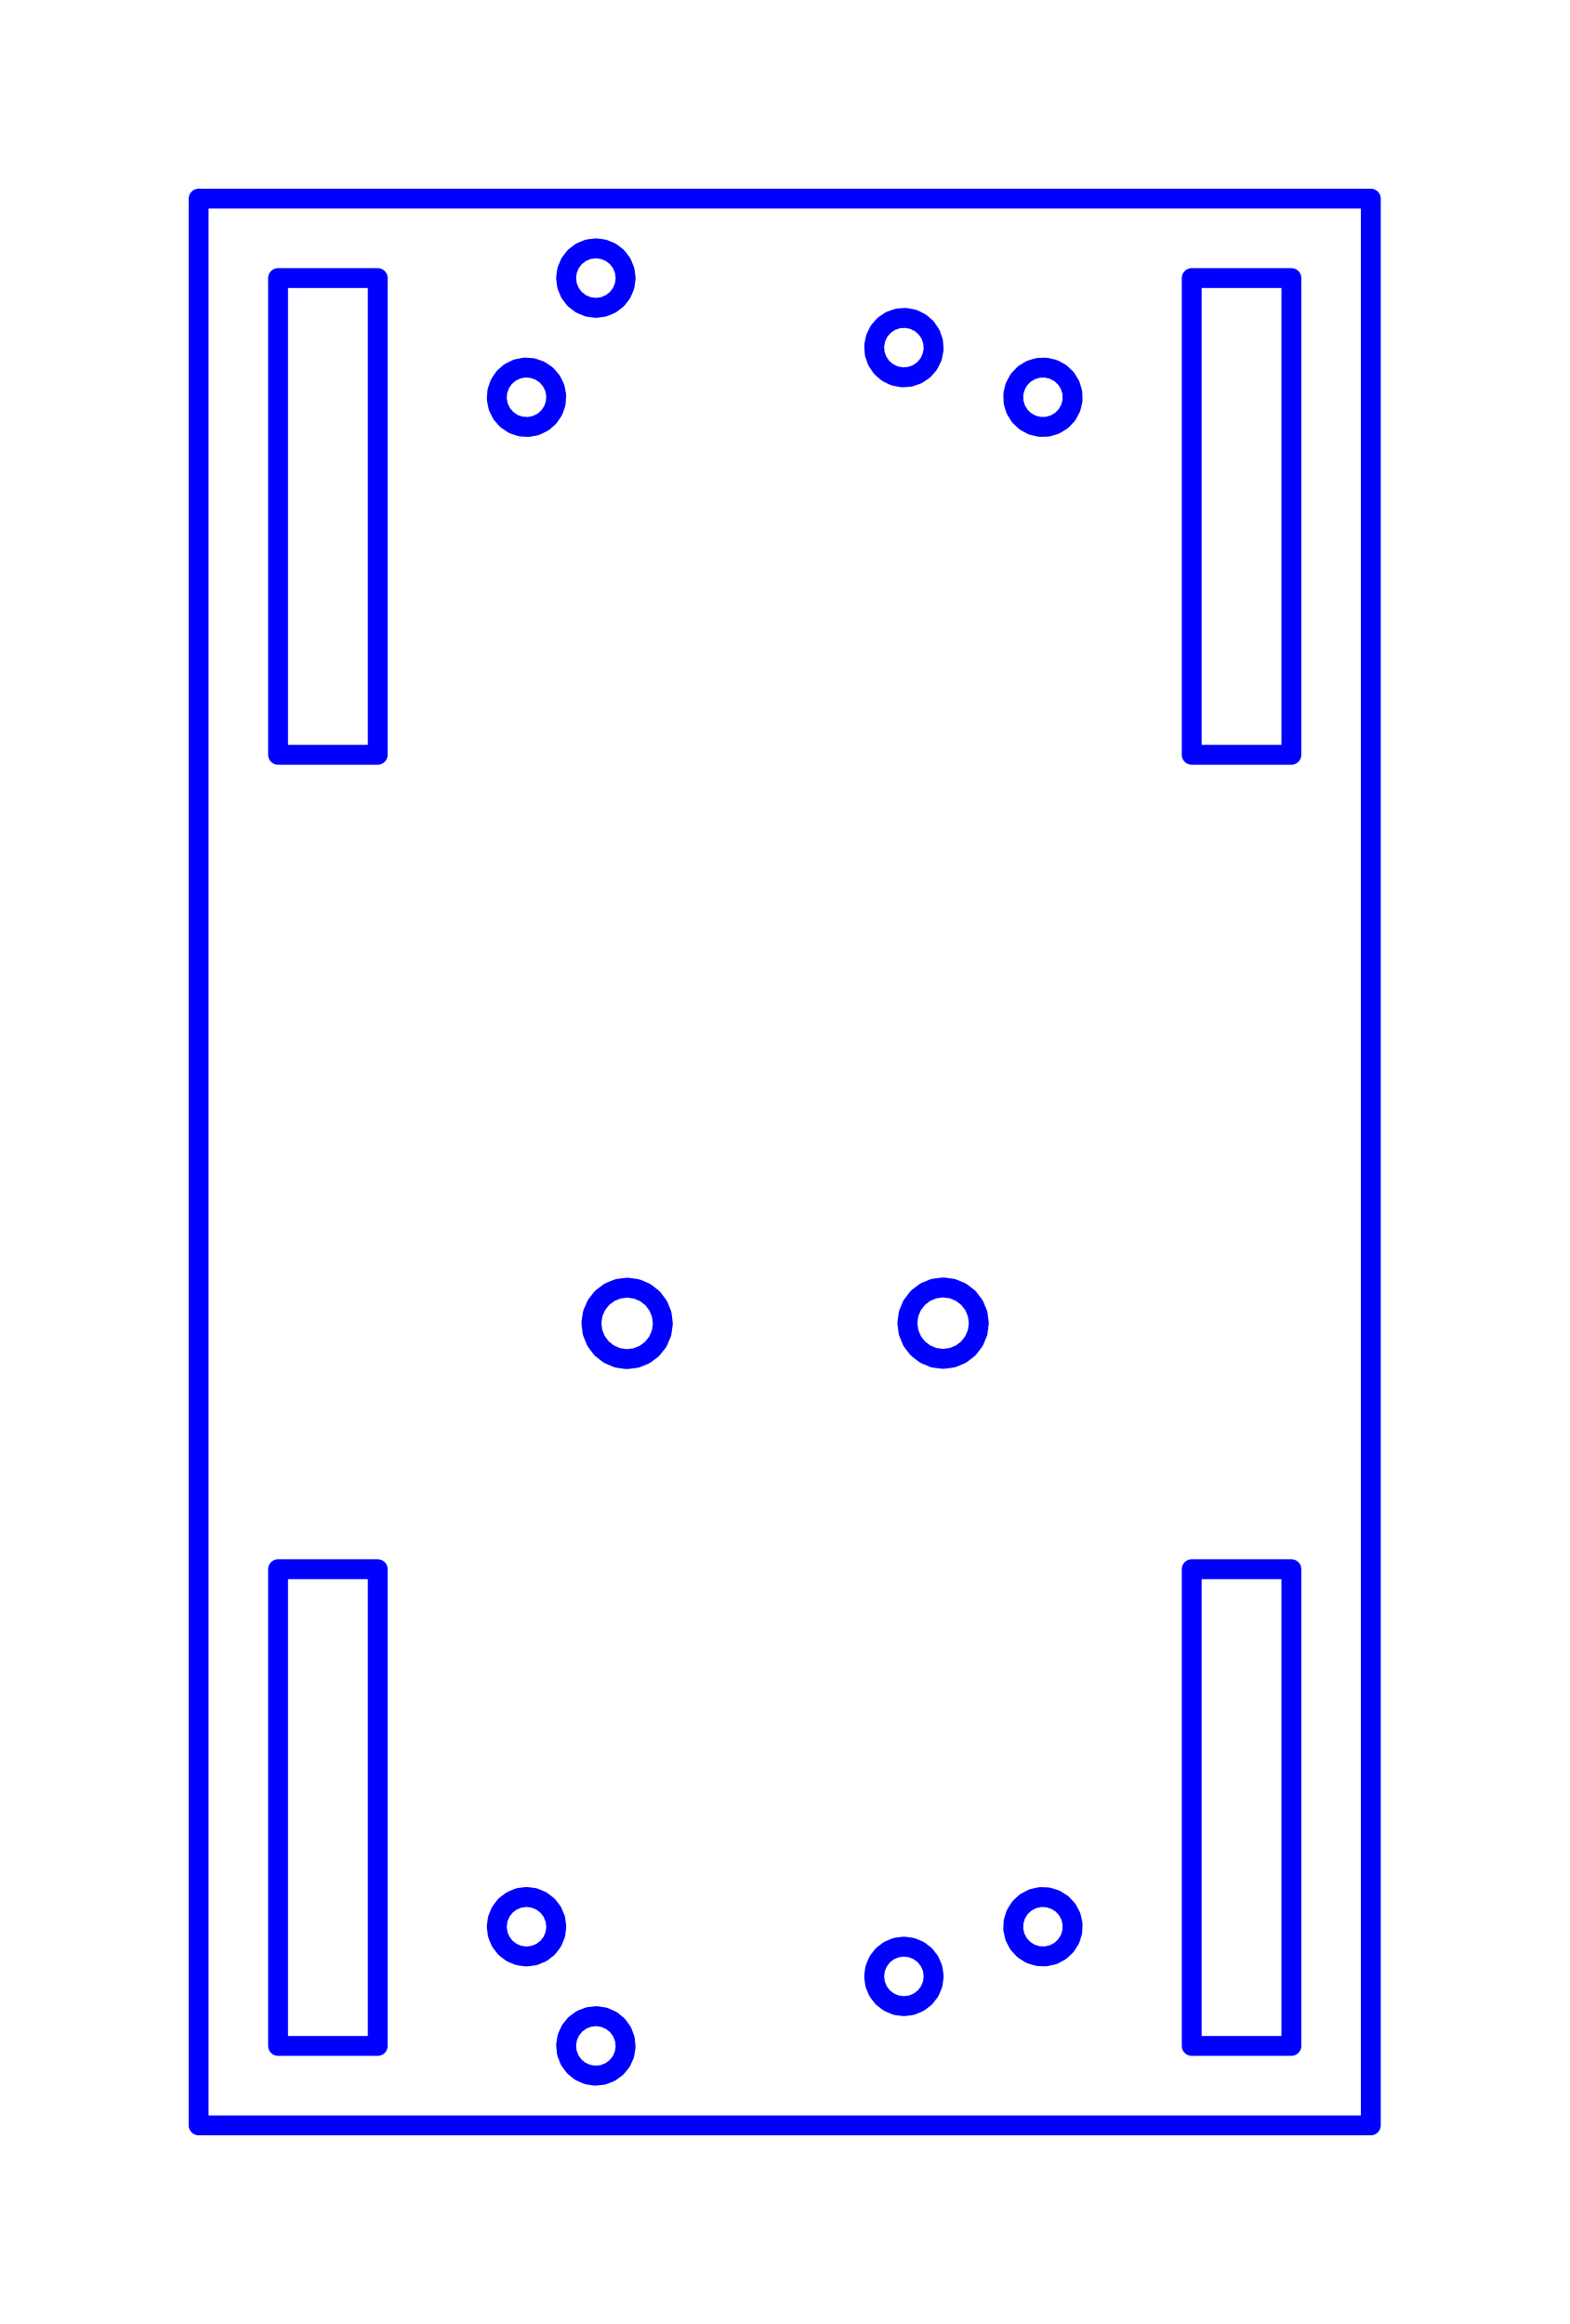
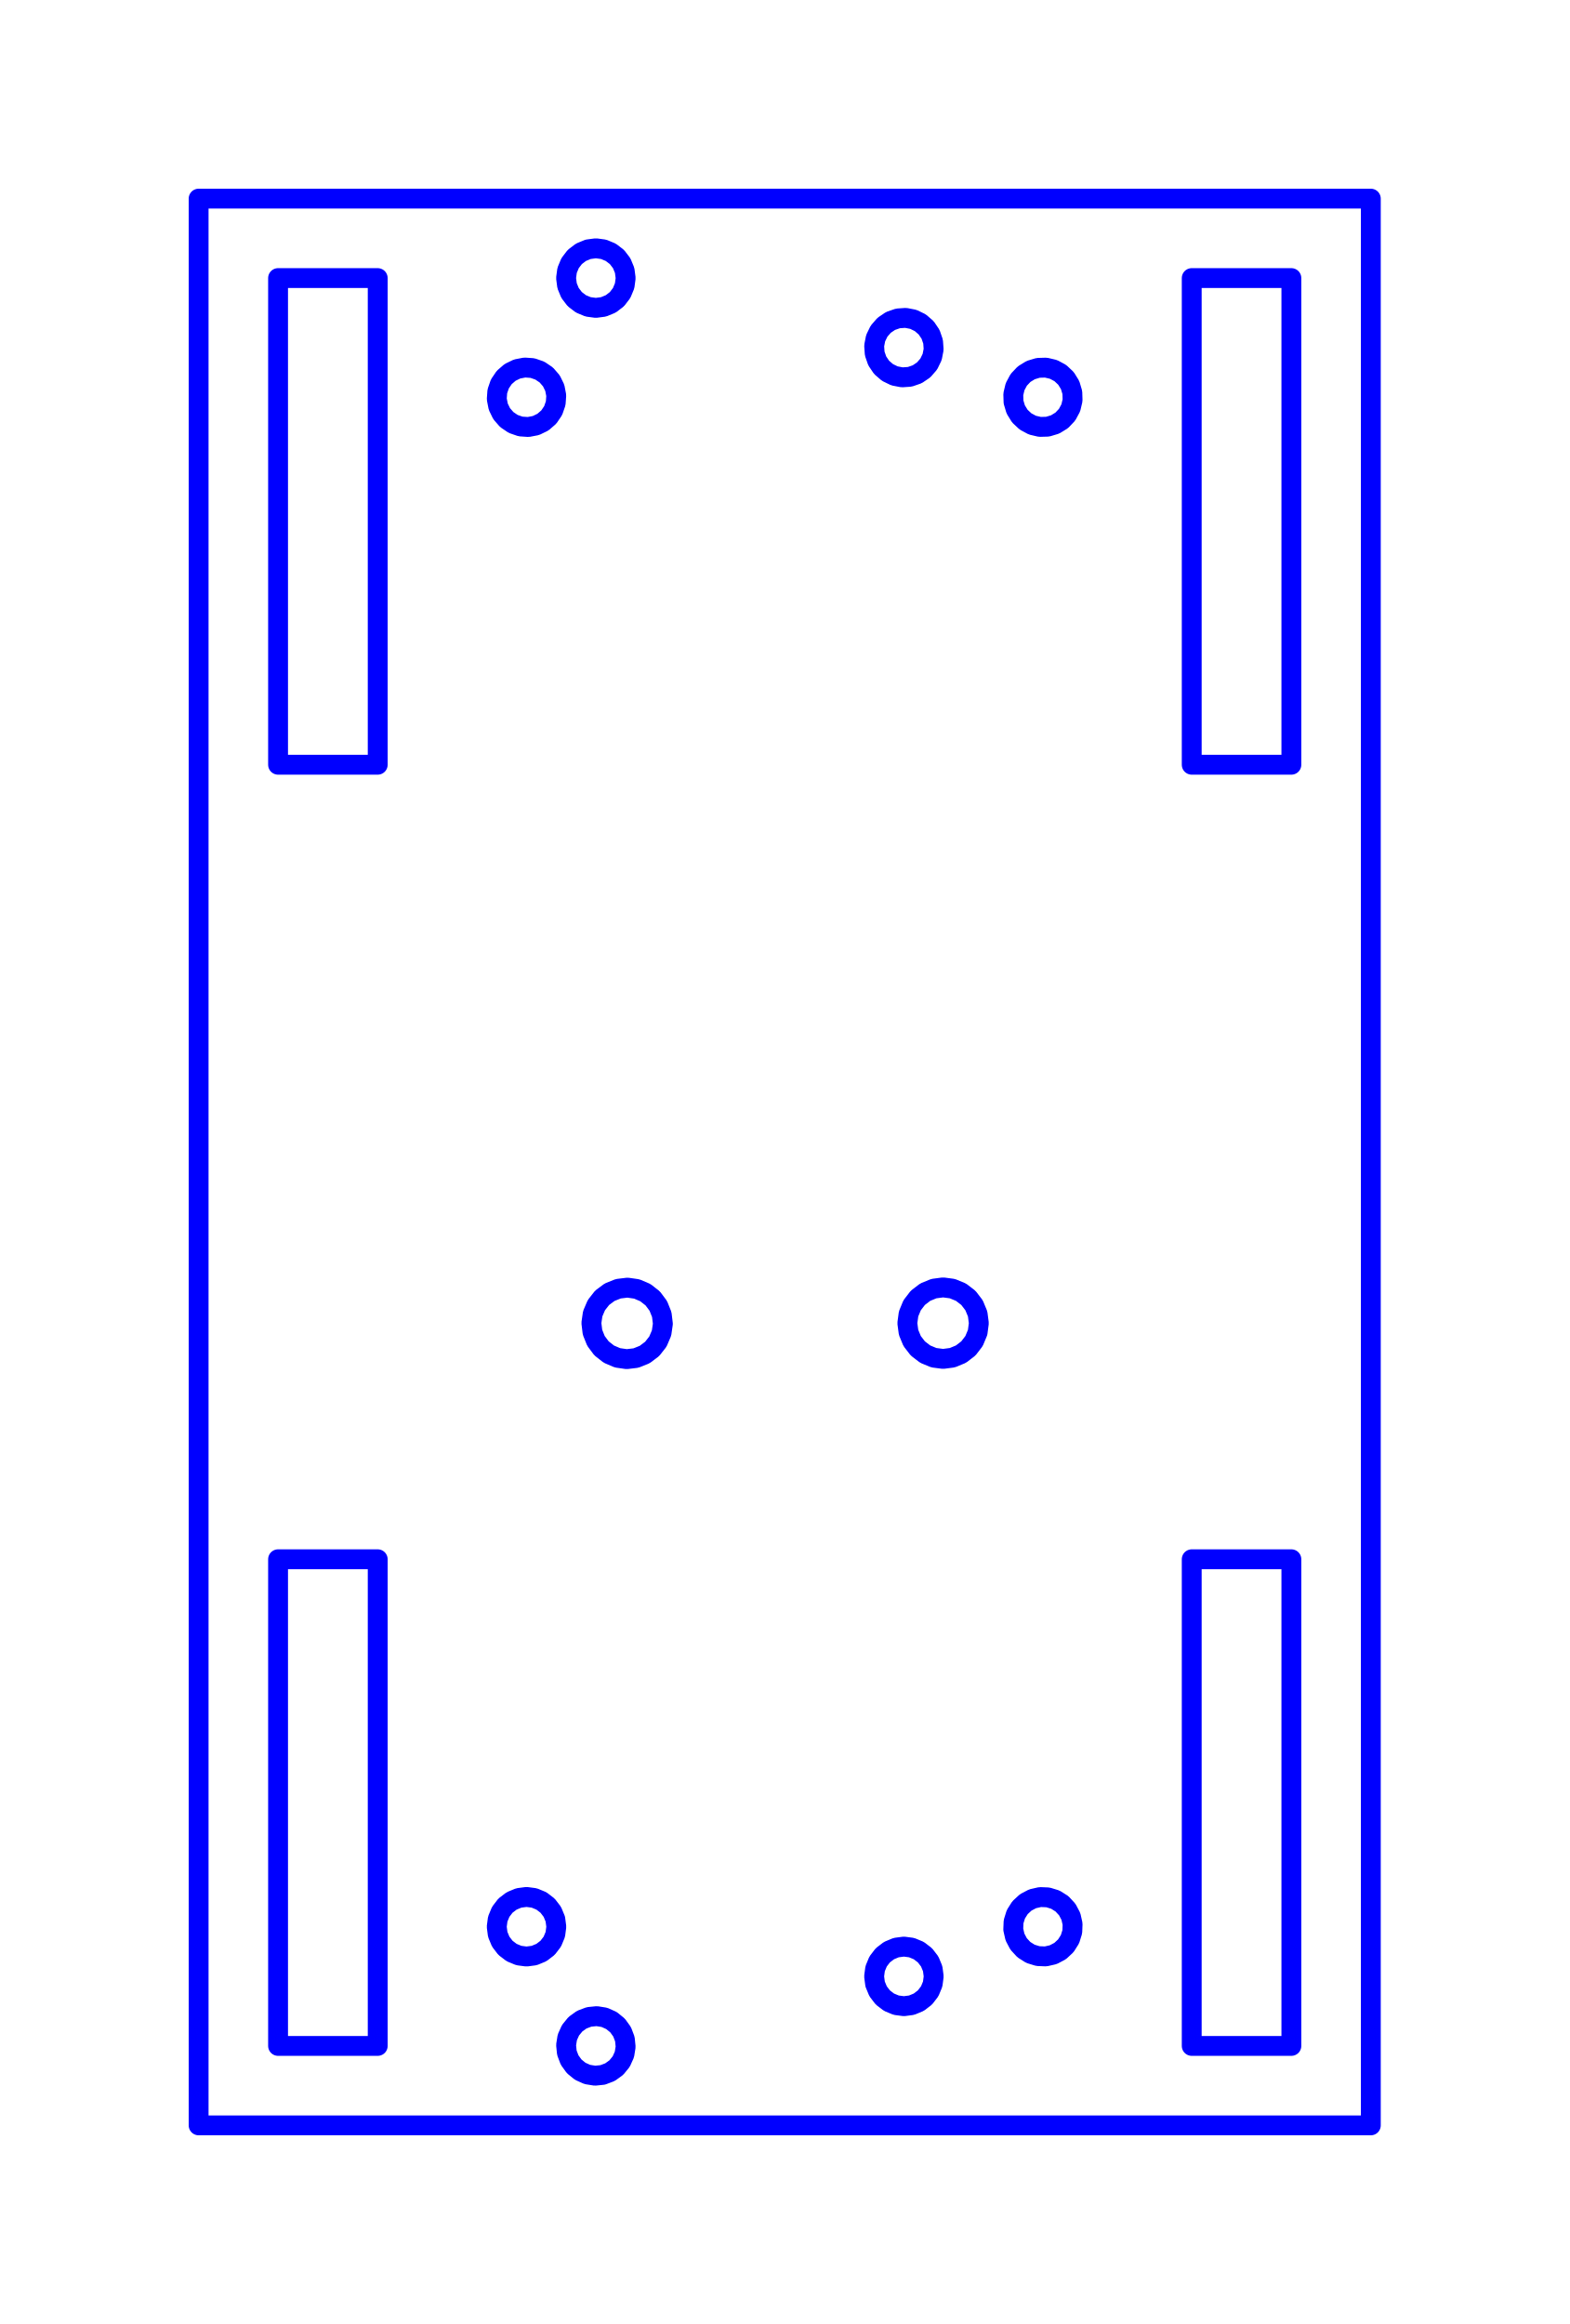
<svg xmlns="http://www.w3.org/2000/svg" width="79.017mm" height="117.0mm" viewBox="0 0 79.017 117.0" version="1.1">
-   <path id="face0-cut" style="fill:none;stroke:#0000FF;stroke-width:1;stroke-miterlimit:4;stroke-dasharray:none;stroke-linejoin:round;stroke-linecap:round" d="M 10.0,10.0 L 10.0,107.0 L 69.017,107.0 L 69.017,10.0 L 10.0,10.0 M 60.0,103.0 L 60.0,79.0 L 65.017,79.0 L 65.017,103.0 L 60.0,103.0 M 14,79.0 L 19.017,79.0 L 19.017,103.0 L 14,103.0 L 14,79.0 M 19.017,14.0 L 19.017,38.0 L 14,38.0 L 14,14.0 L 19.017,14.0 M 60.0,14 L 65.017,14 L 65.017,38.0 L 60.0,38.0 L 60.0,14 M 27.958,96.612 L 28.009,97.0 L 27.958,97.388 L 27.808,97.75 L 27.569,98.061 L 27.259,98.299 L 26.897,98.449 L 26.509,98.5 L 26.12,98.449 L 25.759,98.299 L 25.448,98.061 L 25.21,97.75 L 25.06,97.388 L 25.009,97.0 L 25.06,96.612 L 25.21,96.25 L 25.448,95.939 L 25.759,95.701 L 26.12,95.551 L 26.509,95.5 L 26.897,95.551 L 27.259,95.701 L 27.569,95.939 L 27.808,96.25 L 27.958,96.612 M 51.015,97.138 L 51.02,97.0 L 51.03,96.747 L 51.146,96.373 L 51.355,96.042 L 51.642,95.776 L 51.989,95.593 L 52.371,95.506 L 52.762,95.522 L 53.136,95.637 L 53.467,95.846 L 53.733,96.134 L 53.916,96.48 L 54.002,96.862 L 53.987,97.253 L 53.871,97.627 L 53.662,97.958 L 53.375,98.224 L 53.029,98.407 L 52.647,98.494 L 52.255,98.478 L 51.881,98.363 L 51.55,98.154 L 51.284,97.866 L 51.102,97.52 L 51.015,97.138 M 51.028,20.239 L 51.021,20.0 L 51.016,19.848 L 51.107,19.467 L 51.292,19.122 L 51.561,18.837 L 51.894,18.632 L 52.269,18.519 L 52.661,18.508 L 53.042,18.598 L 53.387,18.784 L 53.671,19.052 L 53.877,19.386 L 53.989,19.761 L 54.001,20.152 L 53.911,20.533 L 53.725,20.878 L 53.456,21.163 L 53.123,21.368 L 52.748,21.481 L 52.356,21.492 L 51.975,21.402 L 51.631,21.216 L 51.346,20.948 L 51.14,20.614 L 51.028,20.239 M 28,20.0 L 27.978,20.3 L 27.85,20.671 L 27.631,20.995 L 27.335,21.252 L 26.983,21.423 L 26.599,21.497 L 26.208,21.47 L 25.838,21.342 L 25.514,21.122 L 25.257,20.827 L 25.086,20.475 L 25.011,20.09 L 25.039,19.7 L 25.167,19.329 L 25.386,19.005 L 25.682,18.748 L 26.034,18.577 L 26.419,18.503 L 26.809,18.53 L 27.179,18.658 L 27.504,18.878 L 27.76,19.173 L 27.932,19.525 L 28.006,19.91 L 28,20.0 M 44.018,17.5 L 44.011,17.409 L 44.086,17.025 L 44.257,16.673 L 44.514,16.377 L 44.838,16.158 L 45.209,16.03 L 45.599,16.003 L 45.984,16.077 L 46.336,16.249 L 46.631,16.505 L 46.851,16.83 L 46.978,17.2 L 47.006,17.591 L 46.931,17.975 L 46.76,18.327 L 46.503,18.623 L 46.179,18.842 L 45.809,18.97 L 45.418,18.997 L 45.034,18.923 L 44.682,18.751 L 44.386,18.495 L 44.167,18.17 L 44.039,17.8 L 44.018,17.5 M 44.06,99.888 L 44.009,99.5 L 44.06,99.112 L 44.21,98.75 L 44.448,98.439 L 44.759,98.201 L 45.12,98.051 L 45.509,98.0 L 45.897,98.051 L 46.259,98.201 L 46.569,98.439 L 46.808,98.75 L 46.958,99.112 L 47.009,99.5 L 46.958,99.888 L 46.808,100.25 L 46.569,100.561 L 46.259,100.799 L 45.897,100.949 L 45.509,101.0 L 45.12,100.949 L 44.759,100.799 L 44.448,100.561 L 44.21,100.25 L 44.06,99.888 M 49.221,67.079 L 49.041,67.513 L 48.755,67.886 L 48.382,68.172 L 47.948,68.352 L 47.482,68.413 L 47.016,68.352 L 46.582,68.172 L 46.21,67.886 L 45.923,67.513 L 45.744,67.079 L 45.682,66.613 L 45.744,66.147 L 45.923,65.713 L 46.21,65.34 L 46.582,65.054 L 47.016,64.875 L 47.482,64.813 L 47.948,64.875 L 48.382,65.054 L 48.755,65.34 L 49.041,65.713 L 49.221,66.147 L 49.282,66.613 L 49.221,67.079 M 33.374,66.646 L 33.307,67.111 L 33.122,67.543 L 32.832,67.912 L 32.456,68.194 L 32.02,68.369 L 31.553,68.425 L 31.088,68.358 L 30.656,68.173 L 30.286,67.883 L 30.005,67.507 L 29.83,67.07 L 29.774,66.604 L 29.841,66.139 L 30.026,65.707 L 30.316,65.337 L 30.692,65.056 L 31.129,64.881 L 31.595,64.825 L 32.06,64.892 L 32.492,65.077 L 32.862,65.367 L 33.143,65.743 L 33.318,66.179 L 33.374,66.646 M 29.613,12.551 L 30.002,12.5 L 30.39,12.552 L 30.751,12.702 L 31.062,12.94 L 31.3,13.251 L 31.449,13.613 L 31.5,14.002 L 31.448,14.39 L 31.298,14.751 L 31.06,15.062 L 30.749,15.3 L 30.387,15.449 L 29.998,15.5 L 29.61,15.448 L 29.249,15.298 L 28.938,15.06 L 28.7,14.749 L 28.551,14.387 L 28.5,13.998 L 28.552,13.61 L 28.702,13.249 L 28.94,12.938 L 29.251,12.7 L 29.613,12.551 M 30.344,104.46 L 30.0,104.495 L 29.955,104.499 L 29.568,104.437 L 29.211,104.276 L 28.908,104.028 L 28.679,103.711 L 28.54,103.344 L 28.501,102.955 L 28.563,102.568 L 28.724,102.211 L 28.972,101.908 L 29.289,101.679 L 29.656,101.54 L 30.045,101.501 L 30.432,101.563 L 30.789,101.724 L 31.092,101.972 L 31.321,102.289 L 31.46,102.656 L 31.499,103.045 L 31.437,103.432 L 31.276,103.789 L 31.028,104.092 L 30.711,104.321 L 30.344,104.46 " />
-   <path id="face0-interior" style="fill:none;stroke:#FF0000;stroke-width:1;stroke-miterlimit:4;stroke-dasharray:none;stroke-linejoin:round;stroke-linecap:round" d="M 10.0,10.0 M 10.0,107.0 M 69.017,107.0 M 69.017,10.0 M 60.0,103.0 M 60.0,79.0 M 65.017,79.0 M 65.017,103.0 M 14,79.0 M 19.017,79.0 M 19.017,103.0 M 14,103.0 M 19.017,14.0 M 19.017,38.0 M 14,38.0 M 14,14.0 M 60.0,14 M 65.017,14 M 65.017,38.0 M 60.0,38.0 M 27.958,96.612 M 28.009,97.0 M 27.958,97.388 M 27.808,97.75 M 27.569,98.061 M 27.259,98.299 M 26.897,98.449 M 26.509,98.5 M 26.12,98.449 M 25.759,98.299 M 25.448,98.061 M 25.21,97.75 M 25.06,97.388 M 25.009,97.0 M 25.06,96.612 M 25.21,96.25 M 25.448,95.939 M 25.759,95.701 M 26.12,95.551 M 26.509,95.5 M 26.897,95.551 M 27.259,95.701 M 27.569,95.939 M 27.808,96.25 M 51.015,97.138 M 51.02,97.0 M 51.03,96.747 M 51.146,96.373 M 51.355,96.042 M 51.642,95.776 M 51.989,95.593 M 52.371,95.506 M 52.762,95.522 M 53.136,95.637 M 53.467,95.846 M 53.733,96.134 M 53.916,96.48 M 54.002,96.862 M 53.987,97.253 M 53.871,97.627 M 53.662,97.958 M 53.375,98.224 M 53.029,98.407 M 52.647,98.494 M 52.255,98.478 M 51.881,98.363 M 51.55,98.154 M 51.284,97.866 M 51.102,97.52 M 51.028,20.239 M 51.021,20.0 M 51.016,19.848 M 51.107,19.467 M 51.292,19.122 M 51.561,18.837 M 51.894,18.632 M 52.269,18.519 M 52.661,18.508 M 53.042,18.598 M 53.387,18.784 M 53.671,19.052 M 53.877,19.386 M 53.989,19.761 M 54.001,20.152 M 53.911,20.533 M 53.725,20.878 M 53.456,21.163 M 53.123,21.368 M 52.748,21.481 M 52.356,21.492 M 51.975,21.402 M 51.631,21.216 M 51.346,20.948 M 51.14,20.614 M 28,20.0 M 27.978,20.3 M 27.85,20.671 M 27.631,20.995 M 27.335,21.252 M 26.983,21.423 M 26.599,21.497 M 26.208,21.47 M 25.838,21.342 M 25.514,21.122 M 25.257,20.827 M 25.086,20.475 M 25.011,20.09 M 25.039,19.7 M 25.167,19.329 M 25.386,19.005 M 25.682,18.748 M 26.034,18.577 M 26.419,18.503 M 26.809,18.53 M 27.179,18.658 M 27.504,18.878 M 27.76,19.173 M 27.932,19.525 M 28.006,19.91 M 44.018,17.5 M 44.011,17.409 M 44.086,17.025 M 44.257,16.673 M 44.514,16.377 M 44.838,16.158 M 45.209,16.03 M 45.599,16.003 M 45.984,16.077 M 46.336,16.249 M 46.631,16.505 M 46.851,16.83 M 46.978,17.2 M 47.006,17.591 M 46.931,17.975 M 46.76,18.327 M 46.503,18.623 M 46.179,18.842 M 45.809,18.97 M 45.418,18.997 M 45.034,18.923 M 44.682,18.751 M 44.386,18.495 M 44.167,18.17 M 44.039,17.8 M 44.06,99.888 M 44.009,99.5 M 44.06,99.112 M 44.21,98.75 M 44.448,98.439 M 44.759,98.201 M 45.12,98.051 M 45.509,98.0 M 45.897,98.051 M 46.259,98.201 M 46.569,98.439 M 46.808,98.75 M 46.958,99.112 M 47.009,99.5 M 46.958,99.888 M 46.808,100.25 M 46.569,100.561 M 46.259,100.799 M 45.897,100.949 M 45.509,101.0 M 45.12,100.949 M 44.759,100.799 M 44.448,100.561 M 44.21,100.25 M 49.221,67.079 M 49.041,67.513 M 48.755,67.886 M 48.382,68.172 M 47.948,68.352 M 47.482,68.413 M 47.016,68.352 M 46.582,68.172 M 46.21,67.886 M 45.923,67.513 M 45.744,67.079 M 45.682,66.613 M 45.744,66.147 M 45.923,65.713 M 46.21,65.34 M 46.582,65.054 M 47.016,64.875 M 47.482,64.813 M 47.948,64.875 M 48.382,65.054 M 48.755,65.34 M 49.041,65.713 M 49.221,66.147 M 49.282,66.613 M 33.374,66.646 M 33.307,67.111 M 33.122,67.543 M 32.832,67.912 M 32.456,68.194 M 32.02,68.369 M 31.553,68.425 M 31.088,68.358 M 30.656,68.173 M 30.286,67.883 M 30.005,67.507 M 29.83,67.07 M 29.774,66.604 M 29.841,66.139 M 30.026,65.707 M 30.316,65.337 M 30.692,65.056 M 31.129,64.881 M 31.595,64.825 M 32.06,64.892 M 32.492,65.077 M 32.862,65.367 M 33.143,65.743 M 33.318,66.179 M 29.613,12.551 M 30.002,12.5 M 30.39,12.552 M 30.751,12.702 M 31.062,12.94 M 31.3,13.251 M 31.449,13.613 M 31.5,14.002 M 31.448,14.39 M 31.298,14.751 M 31.06,15.062 M 30.749,15.3 M 30.387,15.449 M 29.998,15.5 M 29.61,15.448 M 29.249,15.298 M 28.938,15.06 M 28.7,14.749 M 28.551,14.387 M 28.5,13.998 M 28.552,13.61 M 28.702,13.249 M 28.94,12.938 M 29.251,12.7 M 30.344,104.46 M 30.0,104.495 M 29.955,104.499 M 29.568,104.437 M 29.211,104.276 M 28.908,104.028 M 28.679,103.711 M 28.54,103.344 M 28.501,102.955 M 28.563,102.568 M 28.724,102.211 M 28.972,101.908 M 29.289,101.679 M 29.656,101.54 M 30.045,101.501 M 30.432,101.563 M 30.789,101.724 M 31.092,101.972 M 31.321,102.289 M 31.46,102.656 M 31.499,103.045 M 31.437,103.432 M 31.276,103.789 M 31.028,104.092 M 30.711,104.321 " />
-   <path id="face0-interior" style="fill:none;stroke:#00FF00;stroke-width:1;stroke-miterlimit:4;stroke-dasharray:none;stroke-linejoin:round;stroke-linecap:round" d="M 10.0,10.0 M 10.0,107.0 M 69.017,107.0 M 69.017,10.0 M 60.0,103.0 M 60.0,79.0 M 65.017,79.0 M 65.017,103.0 M 14,79.0 M 19.017,79.0 M 19.017,103.0 M 14,103.0 M 19.017,14.0 M 19.017,38.0 M 14,38.0 M 14,14.0 M 60.0,14 M 65.017,14 M 65.017,38.0 M 60.0,38.0 M 27.958,96.612 M 28.009,97.0 M 27.958,97.388 M 27.808,97.75 M 27.569,98.061 M 27.259,98.299 M 26.897,98.449 M 26.509,98.5 M 26.12,98.449 M 25.759,98.299 M 25.448,98.061 M 25.21,97.75 M 25.06,97.388 M 25.009,97.0 M 25.06,96.612 M 25.21,96.25 M 25.448,95.939 M 25.759,95.701 M 26.12,95.551 M 26.509,95.5 M 26.897,95.551 M 27.259,95.701 M 27.569,95.939 M 27.808,96.25 M 51.015,97.138 M 51.02,97.0 M 51.03,96.747 M 51.146,96.373 M 51.355,96.042 M 51.642,95.776 M 51.989,95.593 M 52.371,95.506 M 52.762,95.522 M 53.136,95.637 M 53.467,95.846 M 53.733,96.134 M 53.916,96.48 M 54.002,96.862 M 53.987,97.253 M 53.871,97.627 M 53.662,97.958 M 53.375,98.224 M 53.029,98.407 M 52.647,98.494 M 52.255,98.478 M 51.881,98.363 M 51.55,98.154 M 51.284,97.866 M 51.102,97.52 M 51.028,20.239 M 51.021,20.0 M 51.016,19.848 M 51.107,19.467 M 51.292,19.122 M 51.561,18.837 M 51.894,18.632 M 52.269,18.519 M 52.661,18.508 M 53.042,18.598 M 53.387,18.784 M 53.671,19.052 M 53.877,19.386 M 53.989,19.761 M 54.001,20.152 M 53.911,20.533 M 53.725,20.878 M 53.456,21.163 M 53.123,21.368 M 52.748,21.481 M 52.356,21.492 M 51.975,21.402 M 51.631,21.216 M 51.346,20.948 M 51.14,20.614 M 28,20.0 M 27.978,20.3 M 27.85,20.671 M 27.631,20.995 M 27.335,21.252 M 26.983,21.423 M 26.599,21.497 M 26.208,21.47 M 25.838,21.342 M 25.514,21.122 M 25.257,20.827 M 25.086,20.475 M 25.011,20.09 M 25.039,19.7 M 25.167,19.329 M 25.386,19.005 M 25.682,18.748 M 26.034,18.577 M 26.419,18.503 M 26.809,18.53 M 27.179,18.658 M 27.504,18.878 M 27.76,19.173 M 27.932,19.525 M 28.006,19.91 M 44.018,17.5 M 44.011,17.409 M 44.086,17.025 M 44.257,16.673 M 44.514,16.377 M 44.838,16.158 M 45.209,16.03 M 45.599,16.003 M 45.984,16.077 M 46.336,16.249 M 46.631,16.505 M 46.851,16.83 M 46.978,17.2 M 47.006,17.591 M 46.931,17.975 M 46.76,18.327 M 46.503,18.623 M 46.179,18.842 M 45.809,18.97 M 45.418,18.997 M 45.034,18.923 M 44.682,18.751 M 44.386,18.495 M 44.167,18.17 M 44.039,17.8 M 44.06,99.888 M 44.009,99.5 M 44.06,99.112 M 44.21,98.75 M 44.448,98.439 M 44.759,98.201 M 45.12,98.051 M 45.509,98.0 M 45.897,98.051 M 46.259,98.201 M 46.569,98.439 M 46.808,98.75 M 46.958,99.112 M 47.009,99.5 M 46.958,99.888 M 46.808,100.25 M 46.569,100.561 M 46.259,100.799 M 45.897,100.949 M 45.509,101.0 M 45.12,100.949 M 44.759,100.799 M 44.448,100.561 M 44.21,100.25 M 49.221,67.079 M 49.041,67.513 M 48.755,67.886 M 48.382,68.172 M 47.948,68.352 M 47.482,68.413 M 47.016,68.352 M 46.582,68.172 M 46.21,67.886 M 45.923,67.513 M 45.744,67.079 M 45.682,66.613 M 45.744,66.147 M 45.923,65.713 M 46.21,65.34 M 46.582,65.054 M 47.016,64.875 M 47.482,64.813 M 47.948,64.875 M 48.382,65.054 M 48.755,65.34 M 49.041,65.713 M 49.221,66.147 M 49.282,66.613 M 33.374,66.646 M 33.307,67.111 M 33.122,67.543 M 32.832,67.912 M 32.456,68.194 M 32.02,68.369 M 31.553,68.425 M 31.088,68.358 M 30.656,68.173 M 30.286,67.883 M 30.005,67.507 M 29.83,67.07 M 29.774,66.604 M 29.841,66.139 M 30.026,65.707 M 30.316,65.337 M 30.692,65.056 M 31.129,64.881 M 31.595,64.825 M 32.06,64.892 M 32.492,65.077 M 32.862,65.367 M 33.143,65.743 M 33.318,66.179 M 29.613,12.551 M 30.002,12.5 M 30.39,12.552 M 30.751,12.702 M 31.062,12.94 M 31.3,13.251 M 31.449,13.613 M 31.5,14.002 M 31.448,14.39 M 31.298,14.751 M 31.06,15.062 M 30.749,15.3 M 30.387,15.449 M 29.998,15.5 M 29.61,15.448 M 29.249,15.298 M 28.938,15.06 M 28.7,14.749 M 28.551,14.387 M 28.5,13.998 M 28.552,13.61 M 28.702,13.249 M 28.94,12.938 M 29.251,12.7 M 30.344,104.46 M 30.0,104.495 M 29.955,104.499 M 29.568,104.437 M 29.211,104.276 M 28.908,104.028 M 28.679,103.711 M 28.54,103.344 M 28.501,102.955 M 28.563,102.568 M 28.724,102.211 M 28.972,101.908 M 29.289,101.679 M 29.656,101.54 M 30.045,101.501 M 30.432,101.563 M 30.789,101.724 M 31.092,101.972 M 31.321,102.289 M 31.46,102.656 M 31.499,103.045 M 31.437,103.432 M 31.276,103.789 M 31.028,104.092 M 30.711,104.321 " />
+   <path id="face0-cut" style="fill:none;stroke:#0000FF;stroke-width:1;stroke-miterlimit:4;stroke-dasharray:none;stroke-linejoin:round;stroke-linecap:round" d="M 10.0,10.0 L 10.0,107.0 L 69.017,107.0 L 69.017,10.0 L 10.0,10.0 M 60.0,103.0 L 60.0,78.5 L 65.017,78.5 L 65.017,103.0 L 60.0,103.0 M 14,78.5 L 19.017,78.5 L 19.017,103.0 L 14,103.0 L 14,78.5 M 19.017,14.0 L 19.017,38.5 L 14,38.5 L 14,14.0 L 19.017,14.0 M 60.0,14 L 65.017,14 L 65.017,38.5 L 60.0,38.5 L 60.0,14 M 27.958,96.612 L 28.009,97.0 L 27.958,97.388 L 27.808,97.75 L 27.569,98.061 L 27.259,98.299 L 26.897,98.449 L 26.509,98.5 L 26.12,98.449 L 25.759,98.299 L 25.448,98.061 L 25.21,97.75 L 25.06,97.388 L 25.009,97.0 L 25.06,96.612 L 25.21,96.25 L 25.448,95.939 L 25.759,95.701 L 26.12,95.551 L 26.509,95.5 L 26.897,95.551 L 27.259,95.701 L 27.569,95.939 L 27.808,96.25 L 27.958,96.612 M 51.015,97.138 L 51.02,97.0 L 51.03,96.747 L 51.146,96.373 L 51.355,96.042 L 51.642,95.776 L 51.989,95.593 L 52.371,95.506 L 52.762,95.522 L 53.136,95.637 L 53.467,95.846 L 53.733,96.134 L 53.916,96.48 L 54.002,96.862 L 53.987,97.253 L 53.871,97.627 L 53.662,97.958 L 53.375,98.224 L 53.029,98.407 L 52.647,98.494 L 52.255,98.478 L 51.881,98.363 L 51.55,98.154 L 51.284,97.866 L 51.102,97.52 L 51.015,97.138 M 51.028,20.239 L 51.021,20.0 L 51.016,19.848 L 51.107,19.467 L 51.292,19.122 L 51.561,18.837 L 51.894,18.632 L 52.269,18.519 L 52.661,18.508 L 53.042,18.598 L 53.387,18.784 L 53.671,19.052 L 53.877,19.386 L 53.989,19.761 L 54.001,20.152 L 53.911,20.533 L 53.725,20.878 L 53.456,21.163 L 53.123,21.368 L 52.748,21.481 L 52.356,21.492 L 51.975,21.402 L 51.631,21.216 L 51.346,20.948 L 51.14,20.614 L 51.028,20.239 M 28,20.0 L 27.978,20.3 L 27.85,20.671 L 27.631,20.995 L 27.335,21.252 L 26.983,21.423 L 26.599,21.497 L 26.208,21.47 L 25.838,21.342 L 25.514,21.122 L 25.257,20.827 L 25.086,20.475 L 25.011,20.09 L 25.039,19.7 L 25.167,19.329 L 25.386,19.005 L 25.682,18.748 L 26.034,18.577 L 26.419,18.503 L 26.809,18.53 L 27.179,18.658 L 27.504,18.878 L 27.76,19.173 L 27.932,19.525 L 28.006,19.91 L 28,20.0 M 44.018,17.5 L 44.011,17.409 L 44.086,17.025 L 44.257,16.673 L 44.514,16.377 L 44.838,16.158 L 45.209,16.03 L 45.599,16.003 L 45.984,16.077 L 46.336,16.249 L 46.631,16.505 L 46.851,16.83 L 46.978,17.2 L 47.006,17.591 L 46.931,17.975 L 46.76,18.327 L 46.503,18.623 L 46.179,18.842 L 45.809,18.97 L 45.418,18.997 L 45.034,18.923 L 44.682,18.751 L 44.386,18.495 L 44.167,18.17 L 44.039,17.8 L 44.018,17.5 M 44.06,99.888 L 44.009,99.5 L 44.06,99.112 L 44.21,98.75 L 44.448,98.439 L 44.759,98.201 L 45.12,98.051 L 45.509,98.0 L 45.897,98.051 L 46.259,98.201 L 46.569,98.439 L 46.808,98.75 L 46.958,99.112 L 47.009,99.5 L 46.958,99.888 L 46.808,100.25 L 46.569,100.561 L 46.259,100.799 L 45.897,100.949 L 45.509,101.0 L 45.12,100.949 L 44.759,100.799 L 44.448,100.561 L 44.21,100.25 L 44.06,99.888 M 49.221,67.079 L 49.041,67.513 L 48.755,67.886 L 48.382,68.172 L 47.948,68.352 L 47.482,68.413 L 47.016,68.352 L 46.582,68.172 L 46.21,67.886 L 45.923,67.513 L 45.744,67.079 L 45.682,66.613 L 45.744,66.147 L 45.923,65.713 L 46.21,65.34 L 46.582,65.054 L 47.016,64.875 L 47.482,64.813 L 47.948,64.875 L 48.382,65.054 L 48.755,65.34 L 49.041,65.713 L 49.221,66.147 L 49.282,66.613 L 49.221,67.079 M 33.374,66.646 L 33.307,67.111 L 33.122,67.543 L 32.832,67.912 L 32.456,68.194 L 32.02,68.369 L 31.553,68.425 L 31.088,68.358 L 30.656,68.173 L 30.286,67.883 L 30.005,67.507 L 29.83,67.07 L 29.774,66.604 L 29.841,66.139 L 30.026,65.707 L 30.316,65.337 L 30.692,65.056 L 31.129,64.881 L 31.595,64.825 L 32.06,64.892 L 32.492,65.077 L 32.862,65.367 L 33.143,65.743 L 33.318,66.179 L 33.374,66.646 M 29.613,12.551 L 30.002,12.5 L 30.39,12.552 L 30.751,12.702 L 31.062,12.94 L 31.3,13.251 L 31.449,13.613 L 31.5,14.002 L 31.448,14.39 L 31.298,14.751 L 31.06,15.062 L 30.749,15.3 L 30.387,15.449 L 29.998,15.5 L 29.61,15.448 L 29.249,15.298 L 28.938,15.06 L 28.7,14.749 L 28.551,14.387 L 28.5,13.998 L 28.552,13.61 L 28.702,13.249 L 28.94,12.938 L 29.251,12.7 L 29.613,12.551 M 30.344,104.46 L 30.0,104.495 L 29.955,104.499 L 29.568,104.437 L 29.211,104.276 L 28.908,104.028 L 28.679,103.711 L 28.54,103.344 L 28.501,102.955 L 28.563,102.568 L 28.724,102.211 L 28.972,101.908 L 29.289,101.679 L 29.656,101.54 L 30.045,101.501 L 30.432,101.563 L 30.789,101.724 L 31.092,101.972 L 31.321,102.289 L 31.46,102.656 L 31.499,103.045 L 31.437,103.432 L 31.276,103.789 L 31.028,104.092 L 30.711,104.321 L 30.344,104.46 " />
+   <path id="face0-interior" style="fill:none;stroke:#FF0000;stroke-width:1;stroke-miterlimit:4;stroke-dasharray:none;stroke-linejoin:round;stroke-linecap:round" d="M 10.0,10.0 M 10.0,107.0 M 69.017,107.0 M 69.017,10.0 M 60.0,103.0 M 60.0,78.5 M 65.017,78.5 M 65.017,103.0 M 14,78.5 M 19.017,78.5 M 19.017,103.0 M 14,103.0 M 19.017,14.0 M 19.017,38.5 M 14,38.5 M 14,14.0 M 60.0,14 M 65.017,14 M 65.017,38.5 M 60.0,38.5 M 27.958,96.612 M 28.009,97.0 M 27.958,97.388 M 27.808,97.75 M 27.569,98.061 M 27.259,98.299 M 26.897,98.449 M 26.509,98.5 M 26.12,98.449 M 25.759,98.299 M 25.448,98.061 M 25.21,97.75 M 25.06,97.388 M 25.009,97.0 M 25.06,96.612 M 25.21,96.25 M 25.448,95.939 M 25.759,95.701 M 26.12,95.551 M 26.509,95.5 M 26.897,95.551 M 27.259,95.701 M 27.569,95.939 M 27.808,96.25 M 51.015,97.138 M 51.02,97.0 M 51.03,96.747 M 51.146,96.373 M 51.355,96.042 M 51.642,95.776 M 51.989,95.593 M 52.371,95.506 M 52.762,95.522 M 53.136,95.637 M 53.467,95.846 M 53.733,96.134 M 53.916,96.48 M 54.002,96.862 M 53.987,97.253 M 53.871,97.627 M 53.662,97.958 M 53.375,98.224 M 53.029,98.407 M 52.647,98.494 M 52.255,98.478 M 51.881,98.363 M 51.55,98.154 M 51.284,97.866 M 51.102,97.52 M 51.028,20.239 M 51.021,20.0 M 51.016,19.848 M 51.107,19.467 M 51.292,19.122 M 51.561,18.837 M 51.894,18.632 M 52.269,18.519 M 52.661,18.508 M 53.042,18.598 M 53.387,18.784 M 53.671,19.052 M 53.877,19.386 M 53.989,19.761 M 54.001,20.152 M 53.911,20.533 M 53.725,20.878 M 53.456,21.163 M 53.123,21.368 M 52.748,21.481 M 52.356,21.492 M 51.975,21.402 M 51.631,21.216 M 51.346,20.948 M 51.14,20.614 M 28,20.0 M 27.978,20.3 M 27.85,20.671 M 27.631,20.995 M 27.335,21.252 M 26.983,21.423 M 26.599,21.497 M 26.208,21.47 M 25.838,21.342 M 25.514,21.122 M 25.257,20.827 M 25.086,20.475 M 25.011,20.09 M 25.039,19.7 M 25.167,19.329 M 25.386,19.005 M 25.682,18.748 M 26.034,18.577 M 26.419,18.503 M 26.809,18.53 M 27.179,18.658 M 27.504,18.878 M 27.76,19.173 M 27.932,19.525 M 28.006,19.91 M 44.018,17.5 M 44.011,17.409 M 44.086,17.025 M 44.257,16.673 M 44.514,16.377 M 44.838,16.158 M 45.209,16.03 M 45.599,16.003 M 45.984,16.077 M 46.336,16.249 M 46.631,16.505 M 46.851,16.83 M 46.978,17.2 M 47.006,17.591 M 46.931,17.975 M 46.76,18.327 M 46.503,18.623 M 46.179,18.842 M 45.809,18.97 M 45.418,18.997 M 45.034,18.923 M 44.682,18.751 M 44.386,18.495 M 44.167,18.17 M 44.039,17.8 M 44.06,99.888 M 44.009,99.5 M 44.06,99.112 M 44.21,98.75 M 44.448,98.439 M 44.759,98.201 M 45.12,98.051 M 45.509,98.0 M 45.897,98.051 M 46.259,98.201 M 46.569,98.439 M 46.808,98.75 M 46.958,99.112 M 47.009,99.5 M 46.958,99.888 M 46.808,100.25 M 46.569,100.561 M 46.259,100.799 M 45.897,100.949 M 45.509,101.0 M 45.12,100.949 M 44.759,100.799 M 44.448,100.561 M 44.21,100.25 M 49.221,67.079 M 49.041,67.513 M 48.755,67.886 M 48.382,68.172 M 47.948,68.352 M 47.482,68.413 M 47.016,68.352 M 46.582,68.172 M 46.21,67.886 M 45.923,67.513 M 45.744,67.079 M 45.682,66.613 M 45.744,66.147 M 45.923,65.713 M 46.21,65.34 M 46.582,65.054 M 47.016,64.875 M 47.482,64.813 M 47.948,64.875 M 48.382,65.054 M 48.755,65.34 M 49.041,65.713 M 49.221,66.147 M 49.282,66.613 M 33.374,66.646 M 33.307,67.111 M 33.122,67.543 M 32.832,67.912 M 32.456,68.194 M 32.02,68.369 M 31.553,68.425 M 31.088,68.358 M 30.656,68.173 M 30.286,67.883 M 30.005,67.507 M 29.83,67.07 M 29.774,66.604 M 29.841,66.139 M 30.026,65.707 M 30.316,65.337 M 30.692,65.056 M 31.129,64.881 M 31.595,64.825 M 32.06,64.892 M 32.492,65.077 M 32.862,65.367 M 33.143,65.743 M 33.318,66.179 M 29.613,12.551 M 30.002,12.5 M 30.39,12.552 M 30.751,12.702 M 31.062,12.94 M 31.3,13.251 M 31.449,13.613 M 31.5,14.002 M 31.448,14.39 M 31.298,14.751 M 31.06,15.062 M 30.749,15.3 M 30.387,15.449 M 29.998,15.5 M 29.61,15.448 M 29.249,15.298 M 28.938,15.06 M 28.7,14.749 M 28.551,14.387 M 28.5,13.998 M 28.552,13.61 M 28.702,13.249 M 28.94,12.938 M 29.251,12.7 M 30.344,104.46 M 30.0,104.495 M 29.955,104.499 M 29.568,104.437 M 29.211,104.276 M 28.908,104.028 M 28.679,103.711 M 28.54,103.344 M 28.501,102.955 M 28.563,102.568 M 28.724,102.211 M 28.972,101.908 M 29.289,101.679 M 29.656,101.54 M 30.045,101.501 M 30.432,101.563 M 30.789,101.724 M 31.092,101.972 M 31.321,102.289 M 31.46,102.656 M 31.499,103.045 M 31.437,103.432 M 31.276,103.789 M 31.028,104.092 M 30.711,104.321 " />
+   <path id="face0-interior" style="fill:none;stroke:#00FF00;stroke-width:1;stroke-miterlimit:4;stroke-dasharray:none;stroke-linejoin:round;stroke-linecap:round" d="M 10.0,10.0 M 10.0,107.0 M 69.017,107.0 M 69.017,10.0 M 60.0,103.0 M 60.0,78.5 M 65.017,78.5 M 65.017,103.0 M 14,78.5 M 19.017,78.5 M 19.017,103.0 M 14,103.0 M 19.017,14.0 M 19.017,38.5 M 14,38.5 M 14,14.0 M 60.0,14 M 65.017,14 M 65.017,38.5 M 60.0,38.5 M 27.958,96.612 M 28.009,97.0 M 27.958,97.388 M 27.808,97.75 M 27.569,98.061 M 27.259,98.299 M 26.897,98.449 M 26.509,98.5 M 26.12,98.449 M 25.759,98.299 M 25.448,98.061 M 25.21,97.75 M 25.06,97.388 M 25.009,97.0 M 25.06,96.612 M 25.21,96.25 M 25.448,95.939 M 25.759,95.701 M 26.12,95.551 M 26.509,95.5 M 26.897,95.551 M 27.259,95.701 M 27.569,95.939 M 27.808,96.25 M 51.015,97.138 M 51.02,97.0 M 51.03,96.747 M 51.146,96.373 M 51.355,96.042 M 51.642,95.776 M 51.989,95.593 M 52.371,95.506 M 52.762,95.522 M 53.136,95.637 M 53.467,95.846 M 53.733,96.134 M 53.916,96.48 M 54.002,96.862 M 53.987,97.253 M 53.871,97.627 M 53.662,97.958 M 53.375,98.224 M 53.029,98.407 M 52.647,98.494 M 52.255,98.478 M 51.881,98.363 M 51.55,98.154 M 51.284,97.866 M 51.102,97.52 M 51.028,20.239 M 51.021,20.0 M 51.016,19.848 M 51.107,19.467 M 51.292,19.122 M 51.561,18.837 M 51.894,18.632 M 52.269,18.519 M 52.661,18.508 M 53.042,18.598 M 53.387,18.784 M 53.671,19.052 M 53.877,19.386 M 53.989,19.761 M 54.001,20.152 M 53.911,20.533 M 53.725,20.878 M 53.456,21.163 M 53.123,21.368 M 52.748,21.481 M 52.356,21.492 M 51.975,21.402 M 51.631,21.216 M 51.346,20.948 M 51.14,20.614 M 28,20.0 M 27.978,20.3 M 27.85,20.671 M 27.631,20.995 M 27.335,21.252 M 26.983,21.423 M 26.599,21.497 M 26.208,21.47 M 25.838,21.342 M 25.514,21.122 M 25.257,20.827 M 25.086,20.475 M 25.011,20.09 M 25.039,19.7 M 25.167,19.329 M 25.386,19.005 M 25.682,18.748 M 26.034,18.577 M 26.419,18.503 M 26.809,18.53 M 27.179,18.658 M 27.504,18.878 M 27.76,19.173 M 27.932,19.525 M 28.006,19.91 M 44.018,17.5 M 44.011,17.409 M 44.086,17.025 M 44.257,16.673 M 44.514,16.377 M 44.838,16.158 M 45.209,16.03 M 45.599,16.003 M 45.984,16.077 M 46.336,16.249 M 46.631,16.505 M 46.851,16.83 M 46.978,17.2 M 47.006,17.591 M 46.931,17.975 M 46.76,18.327 M 46.503,18.623 M 46.179,18.842 M 45.809,18.97 M 45.418,18.997 M 45.034,18.923 M 44.682,18.751 M 44.386,18.495 M 44.167,18.17 M 44.039,17.8 M 44.06,99.888 M 44.009,99.5 M 44.06,99.112 M 44.21,98.75 M 44.448,98.439 M 44.759,98.201 M 45.12,98.051 M 45.509,98.0 M 45.897,98.051 M 46.259,98.201 M 46.569,98.439 M 46.808,98.75 M 46.958,99.112 M 47.009,99.5 M 46.958,99.888 M 46.808,100.25 M 46.569,100.561 M 46.259,100.799 M 45.897,100.949 M 45.509,101.0 M 45.12,100.949 M 44.759,100.799 M 44.448,100.561 M 44.21,100.25 M 49.221,67.079 M 49.041,67.513 M 48.755,67.886 M 48.382,68.172 M 47.948,68.352 M 47.482,68.413 M 47.016,68.352 M 46.582,68.172 M 46.21,67.886 M 45.923,67.513 M 45.744,67.079 M 45.682,66.613 M 45.744,66.147 M 45.923,65.713 M 46.21,65.34 M 46.582,65.054 M 47.016,64.875 M 47.482,64.813 M 47.948,64.875 M 48.382,65.054 M 48.755,65.34 M 49.041,65.713 M 49.221,66.147 M 49.282,66.613 M 33.374,66.646 M 33.307,67.111 M 33.122,67.543 M 32.832,67.912 M 32.456,68.194 M 32.02,68.369 M 31.553,68.425 M 31.088,68.358 M 30.656,68.173 M 30.286,67.883 M 30.005,67.507 M 29.83,67.07 M 29.774,66.604 M 29.841,66.139 M 30.026,65.707 M 30.316,65.337 M 30.692,65.056 M 31.129,64.881 M 31.595,64.825 M 32.06,64.892 M 32.492,65.077 M 32.862,65.367 M 33.143,65.743 M 33.318,66.179 M 29.613,12.551 M 30.002,12.5 M 30.39,12.552 M 30.751,12.702 M 31.062,12.94 M 31.3,13.251 M 31.449,13.613 M 31.5,14.002 M 31.448,14.39 M 31.298,14.751 M 31.06,15.062 M 30.749,15.3 M 30.387,15.449 M 29.998,15.5 M 29.61,15.448 M 29.249,15.298 M 28.938,15.06 M 28.7,14.749 M 28.551,14.387 M 28.5,13.998 M 28.552,13.61 M 28.702,13.249 M 28.94,12.938 M 29.251,12.7 M 30.344,104.46 M 30.0,104.495 M 29.955,104.499 M 29.568,104.437 M 29.211,104.276 M 28.908,104.028 M 28.679,103.711 M 28.54,103.344 M 28.501,102.955 M 28.563,102.568 M 28.724,102.211 M 28.972,101.908 M 29.289,101.679 M 29.656,101.54 M 30.045,101.501 M 30.432,101.563 M 30.789,101.724 M 31.092,101.972 M 31.321,102.289 M 31.46,102.656 M 31.499,103.045 M 31.437,103.432 M 31.276,103.789 M 31.028,104.092 M 30.711,104.321 " />
</svg>
